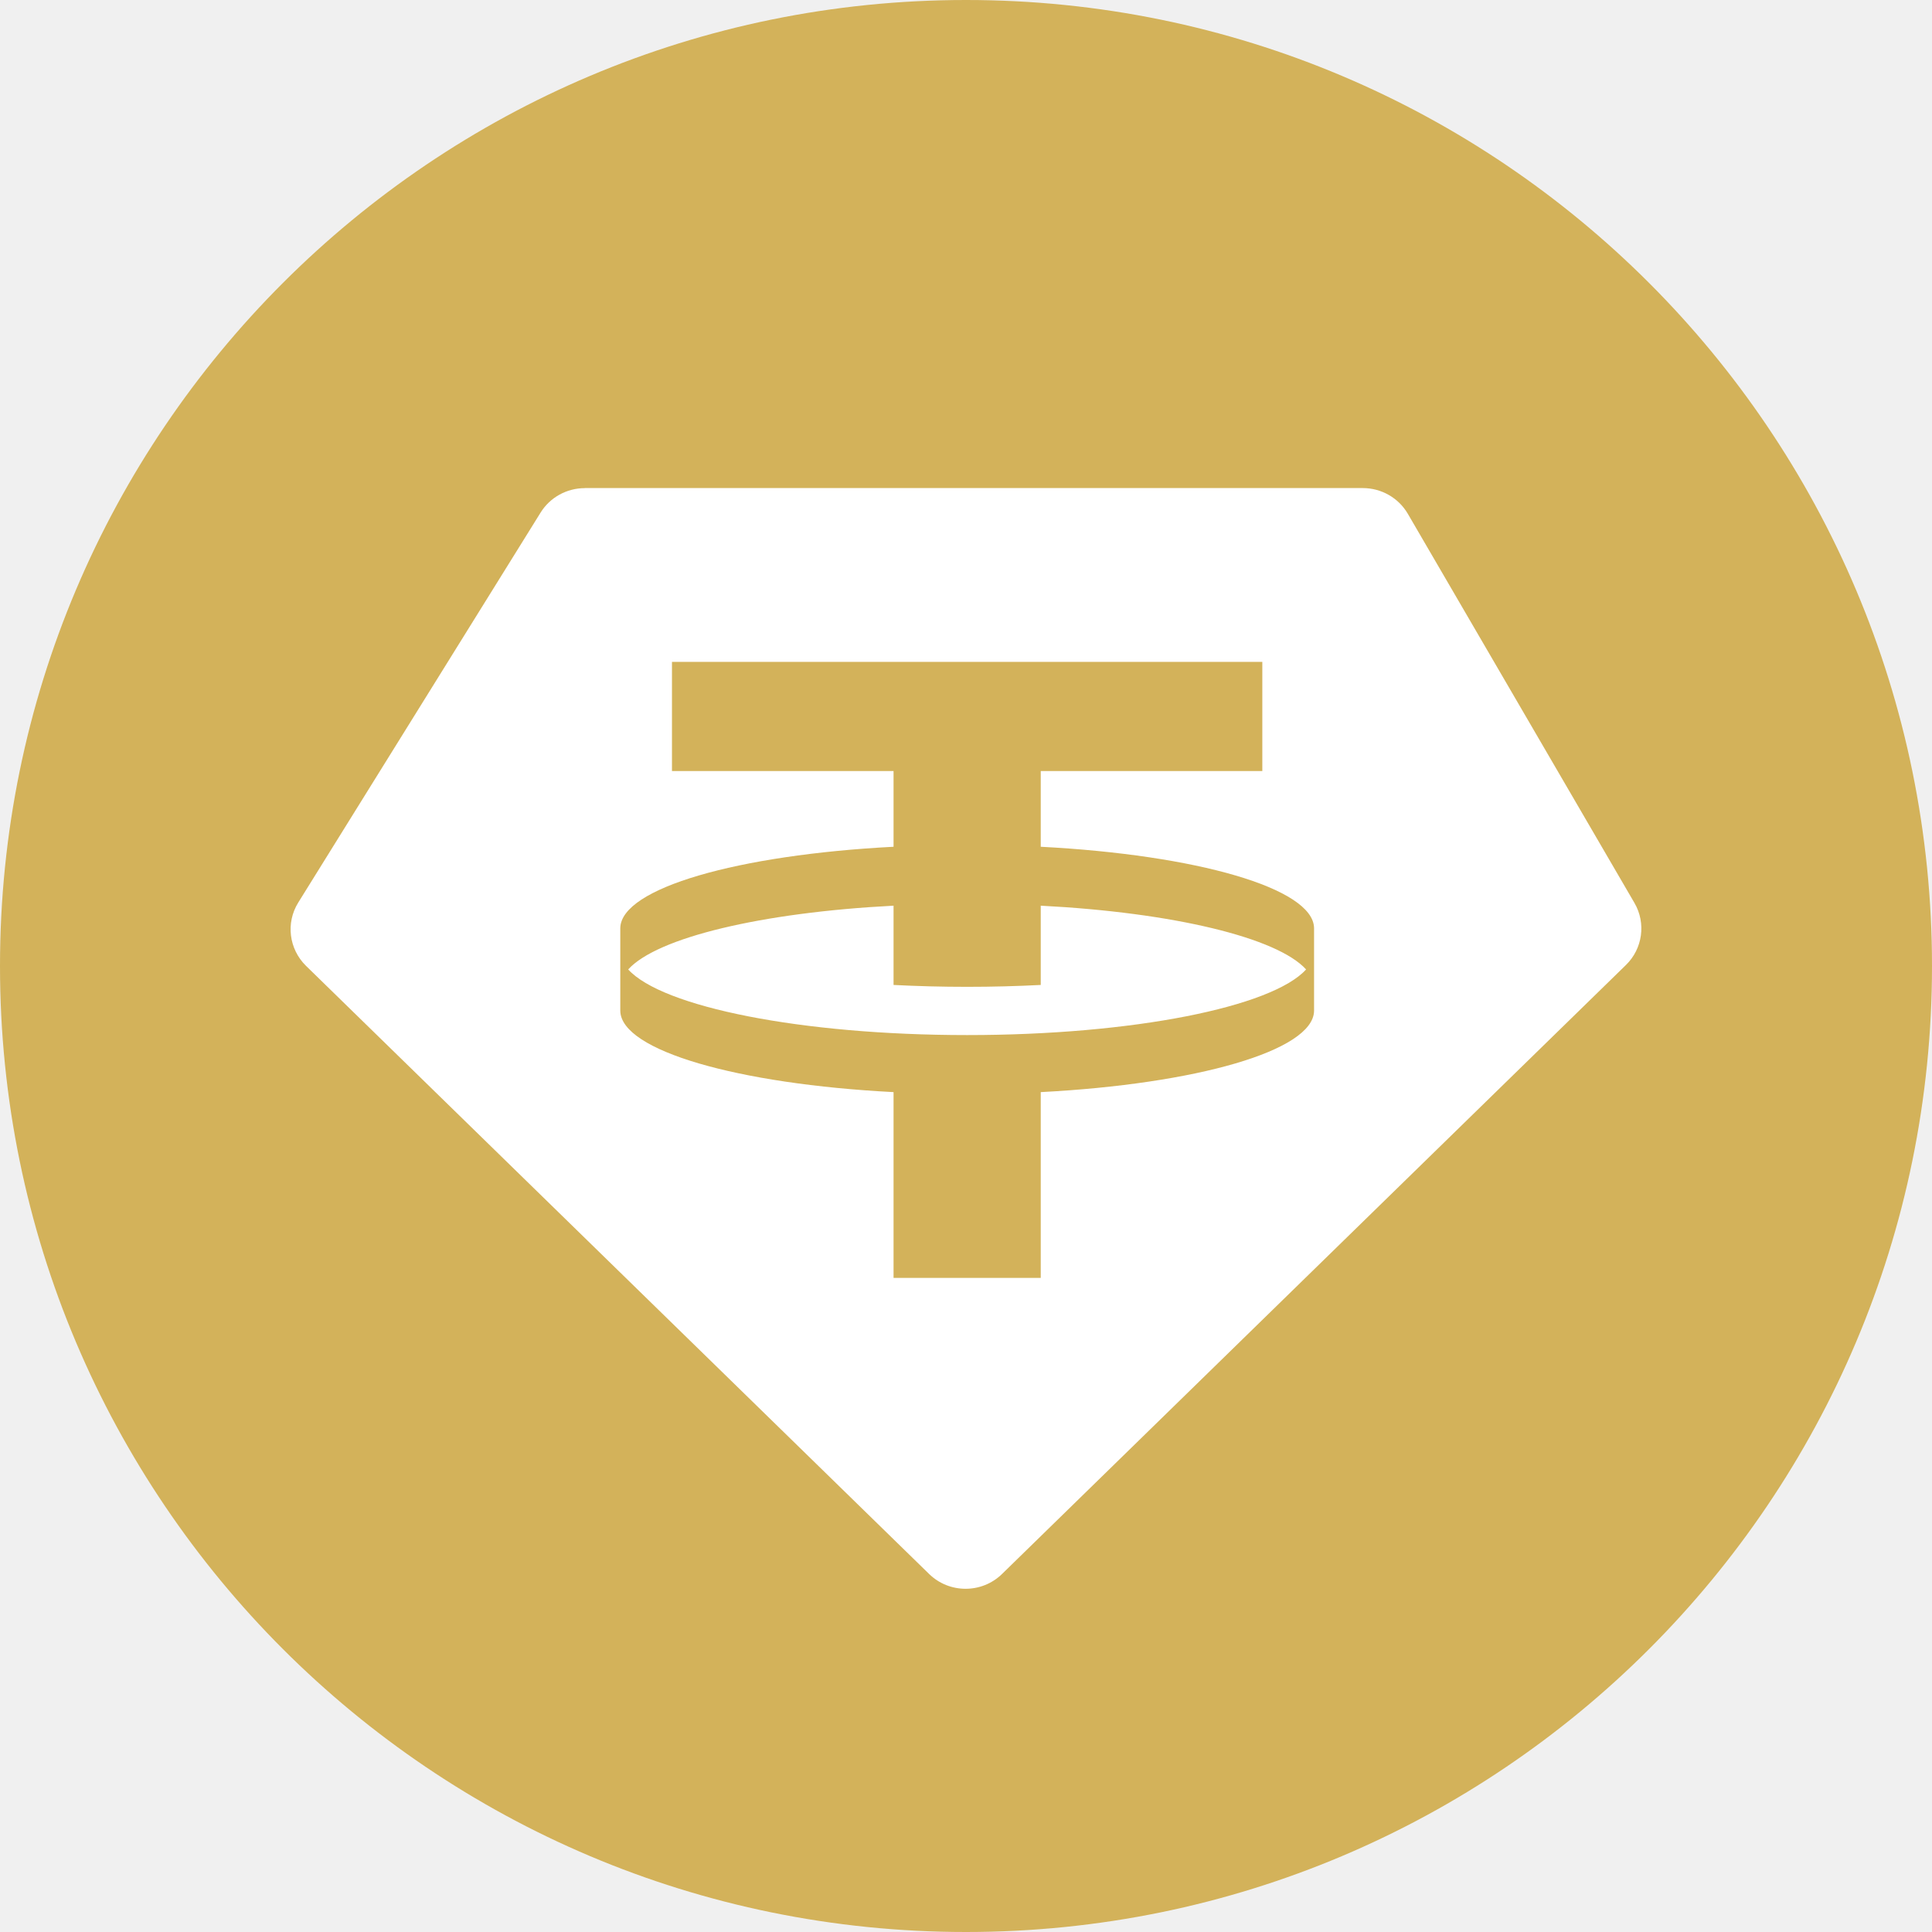
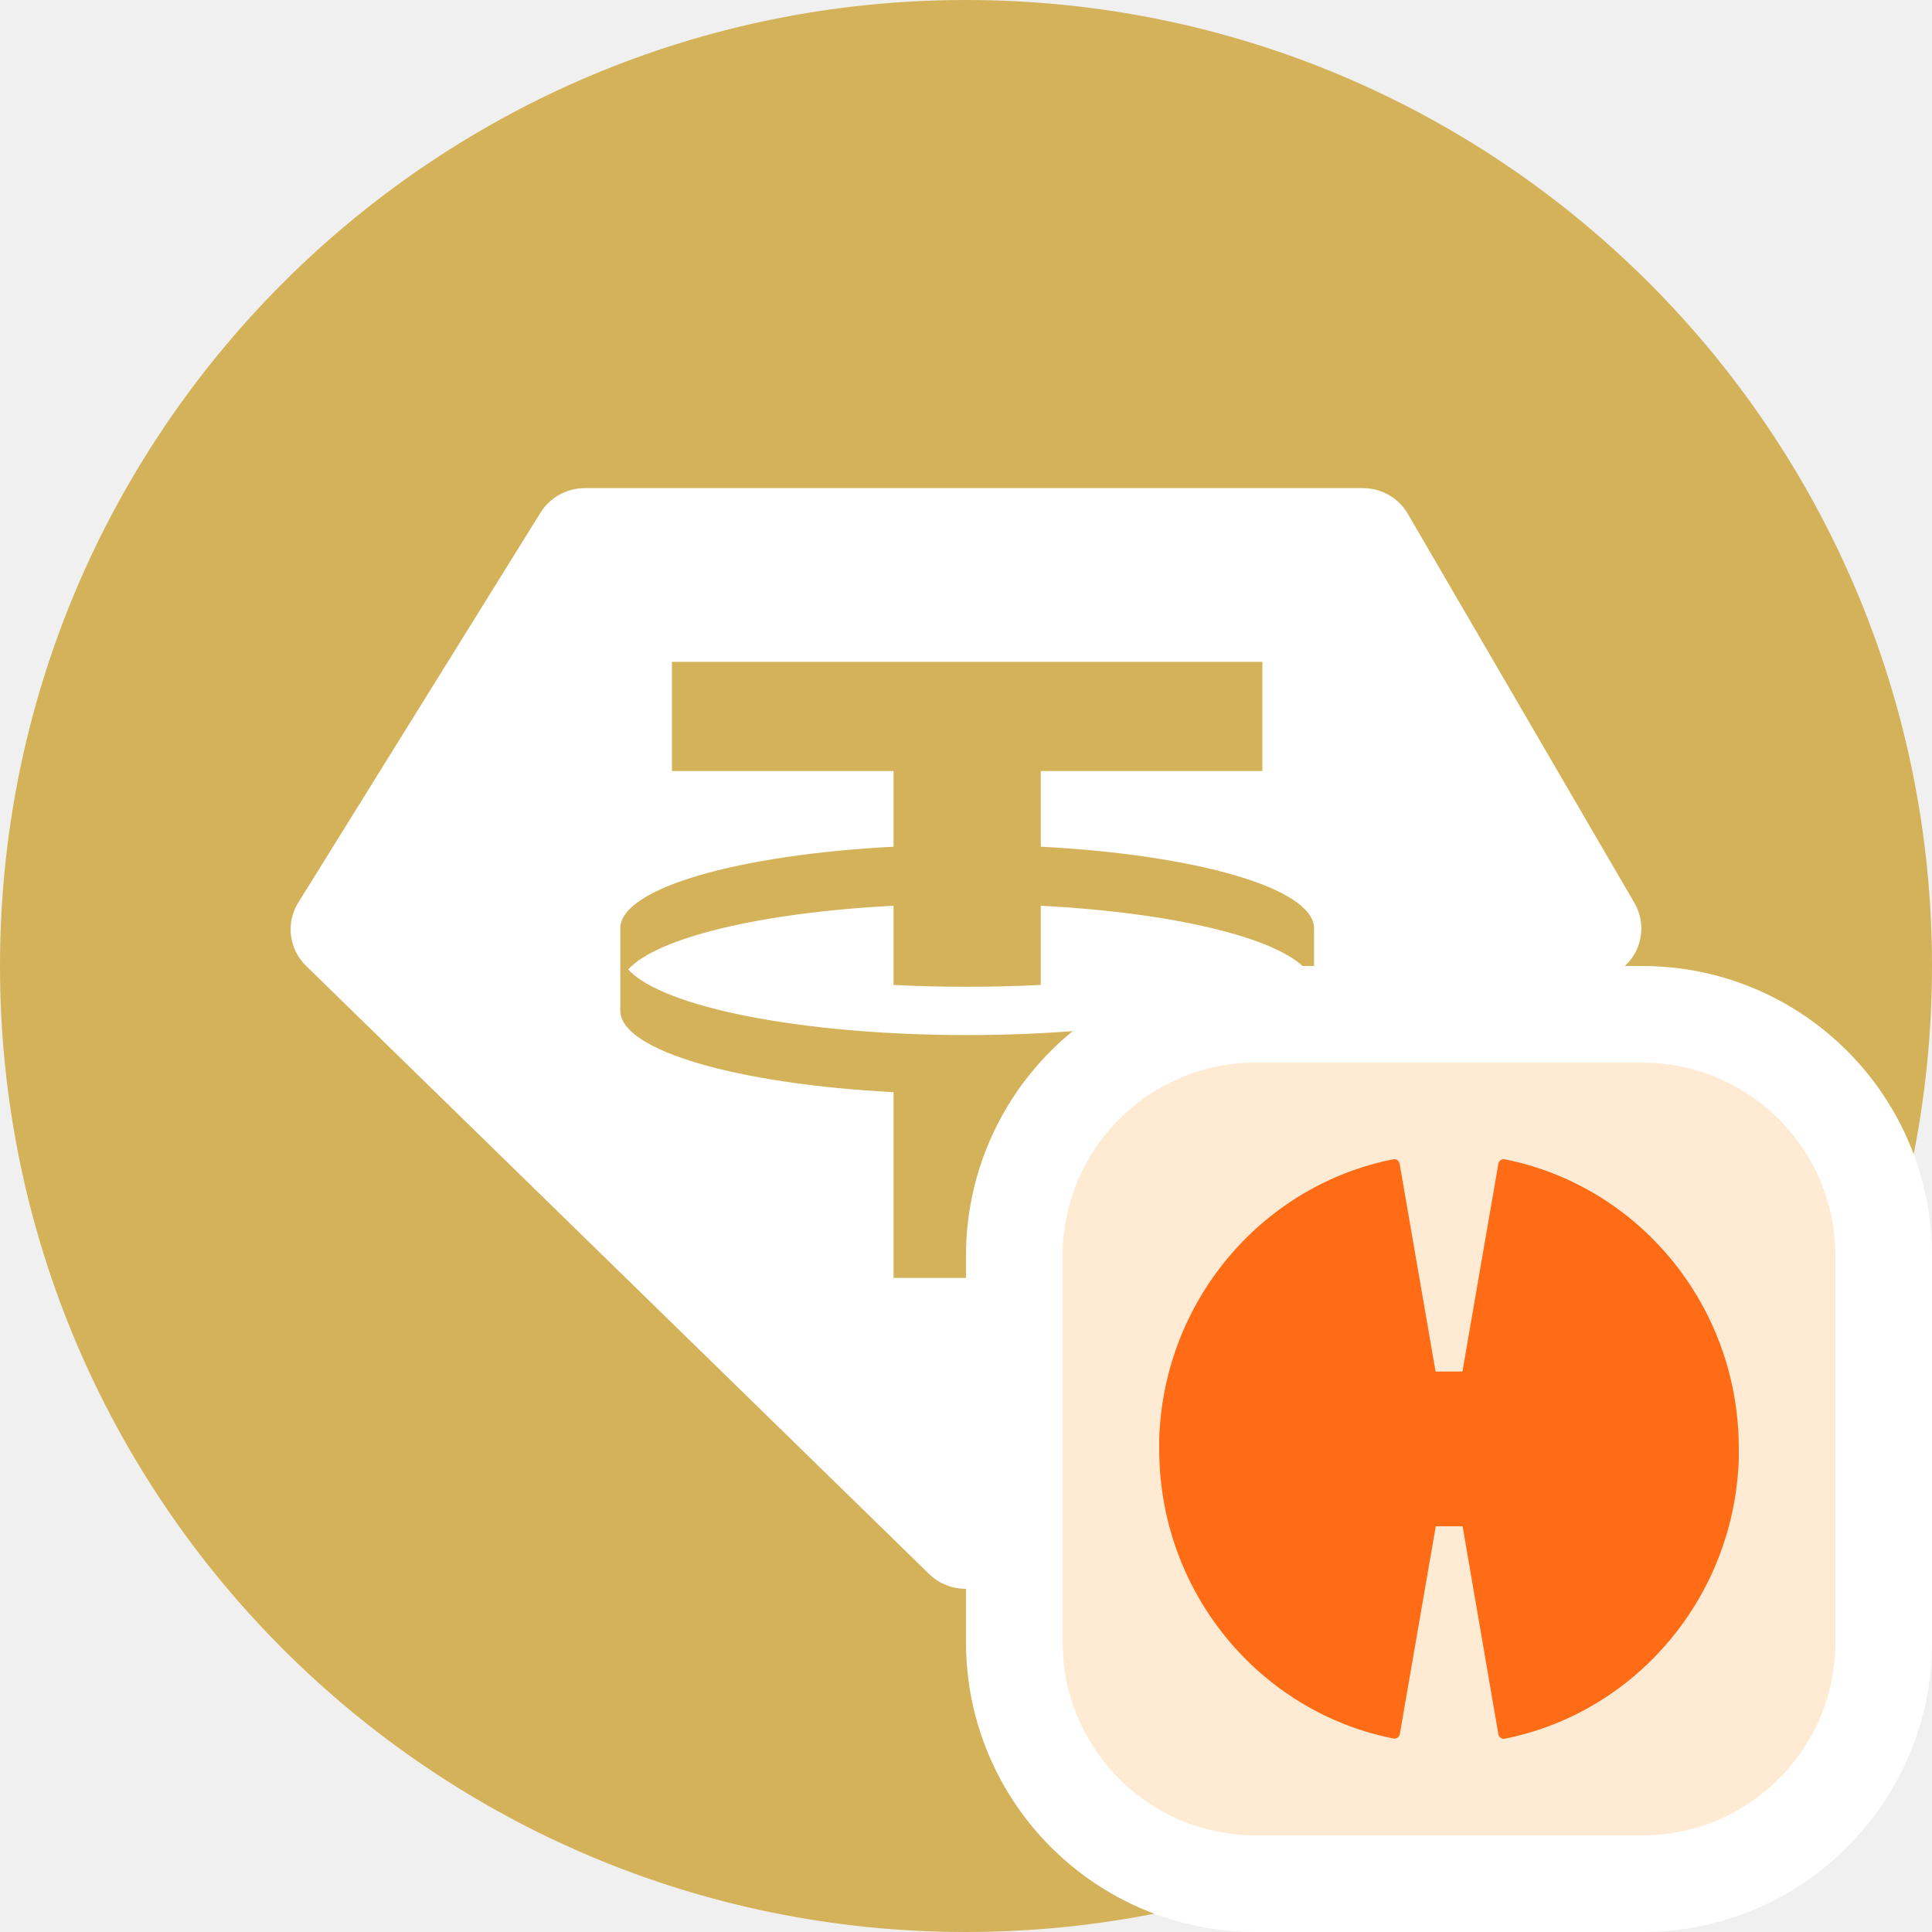
- <svg xmlns="http://www.w3.org/2000/svg" width="32" height="32" viewBox="0 0 32 32" fill="none">
-   <g clip-path="url(#clip0_12159_21841)">
-     <path d="M16 32C24.837 32 32 24.837 32 16C32 7.163 24.837 0 16 0C7.163 0 0 7.163 0 16C0 24.837 7.163 32 16 32Z" fill="#D3B25A" />
-     <path fill-rule="evenodd" clip-rule="evenodd" d="M16.02 17.144C18.771 17.144 21.071 16.678 21.633 16.057C21.156 15.53 19.43 15.114 17.238 15.001V16.314C16.845 16.334 16.437 16.345 16.019 16.345C15.601 16.345 15.193 16.334 14.8 16.314V15.001C12.609 15.114 10.882 15.53 10.405 16.057C10.968 16.678 13.268 17.144 16.019 17.144H16.02ZM20.908 10.963V12.771H17.238V14.025C19.816 14.159 21.751 14.71 21.765 15.37V16.745C21.751 17.404 19.816 17.954 17.238 18.089V21.166H14.8V18.089C12.222 17.955 10.288 17.404 10.274 16.745V15.37C10.288 14.71 12.222 14.159 14.8 14.025V12.771H11.13V10.963H20.909H20.908ZM9.686 8.084H22.572C22.88 8.084 23.164 8.246 23.318 8.51L27.072 14.956C27.266 15.29 27.208 15.713 26.931 15.983L16.597 26.07C16.262 26.397 15.724 26.397 15.389 26.07L5.068 15.997C4.785 15.719 4.731 15.285 4.94 14.949L8.954 8.49C9.11 8.238 9.388 8.085 9.686 8.085L9.686 8.084Z" fill="white" />
+ <svg xmlns="http://www.w3.org/2000/svg" width="20" height="20" viewBox="0 0 20 20" fill="none">
+   <g clip-path="url(#clip0_13489_8441)">
+     <g clip-path="url(#clip1_13489_8441)">
+       <mask id="mask0_13489_8441" style="mask-type: luminance" maskUnits="userSpaceOnUse" x="0" y="0" width="20" height="20">
+         <path d="M20 0H0V20H20V0Z" fill="white" />
+       </mask>
+       <g mask="url(#mask0_13489_8441)">
+         <path d="M10 20C15.523 20 20 15.523 20 10C20 4.477 15.523 0 10 0C4.477 0 0 4.477 0 10C0 15.523 4.477 20 10 20Z" fill="#D3B25A" />
+         <path fill-rule="evenodd" clip-rule="evenodd" d="M10.012 10.715C11.732 10.715 13.169 10.424 13.521 10.036C13.222 9.706 12.143 9.447 10.774 9.376V10.196C10.528 10.209 10.273 10.215 10.012 10.215C9.751 10.215 9.496 10.209 9.25 10.196V9.376C7.88 9.447 6.801 9.706 6.503 10.036C6.855 10.424 8.292 10.715 10.012 10.715ZM13.068 6.851V7.982H10.774V8.765C12.385 8.849 13.594 9.194 13.603 9.606V10.466C13.594 10.878 12.385 11.222 10.774 11.306V13.229H9.25V11.306C7.639 11.222 6.43 10.878 6.421 10.466V9.606C6.43 9.194 7.639 8.849 9.25 8.765V7.982H6.956V6.851H13.068ZM6.054 5.053H14.108C14.3 5.053 14.477 5.154 14.573 5.318L16.92 9.348C17.041 9.556 17.005 9.82 16.832 9.989L10.373 16.294C10.164 16.498 9.827 16.498 9.618 16.294L3.168 9.998C2.99 9.825 2.957 9.553 3.088 9.343L5.596 5.306C5.694 5.149 5.867 5.053 6.054 5.053Z" fill="white" />
+       </g>
+     </g>
  </g>
+   <rect x="10.5" y="10.5" width="9" height="9" rx="2.5" fill="#FFEBD4" />
+   <rect x="10.5" y="10.5" width="9" height="9" rx="2.5" stroke="white" />
+   <path d="M15.577 12.001C15.546 11.995 15.517 12.016 15.511 12.047L15.139 14.198H14.861L14.489 12.047C14.483 12.016 14.454 11.995 14.423 12.001C13.101 12.262 12.087 13.408 12.004 14.81C12.004 14.812 12 14.871 12 14.901C12 14.905 12 14.908 12 14.91C12 14.921 12 14.932 12 14.944C12 14.947 12 14.951 12 14.957C12 14.971 12 14.984 12 14.999C12 16.486 13.043 17.724 14.425 17.997C14.456 18.003 14.485 17.982 14.491 17.951L14.863 15.8H15.141L15.511 17.953C15.517 17.984 15.546 18.005 15.577 17.999C16.899 17.736 17.911 16.59 17.996 15.188C17.996 15.186 18 15.127 18 15.097C18 15.093 18 15.09 18 15.088C18 15.077 18 15.066 18 15.055C18 15.051 18 15.047 18 15.042C18 15.027 18 15.014 18 14.999C18.002 13.512 16.959 12.275 15.577 12.001Z" fill="#FF6C15" />
  <defs>
-     <clipPath id="clip0_12159_21841">
-       <rect width="32" height="32" fill="white" />
+     <clipPath id="clip0_13489_8441">
+       <rect width="20" height="20" fill="white" />
+     </clipPath>
+     <clipPath id="clip1_13489_8441">
+       <rect width="20" height="20" fill="white" />
    </clipPath>
  </defs>
</svg>
